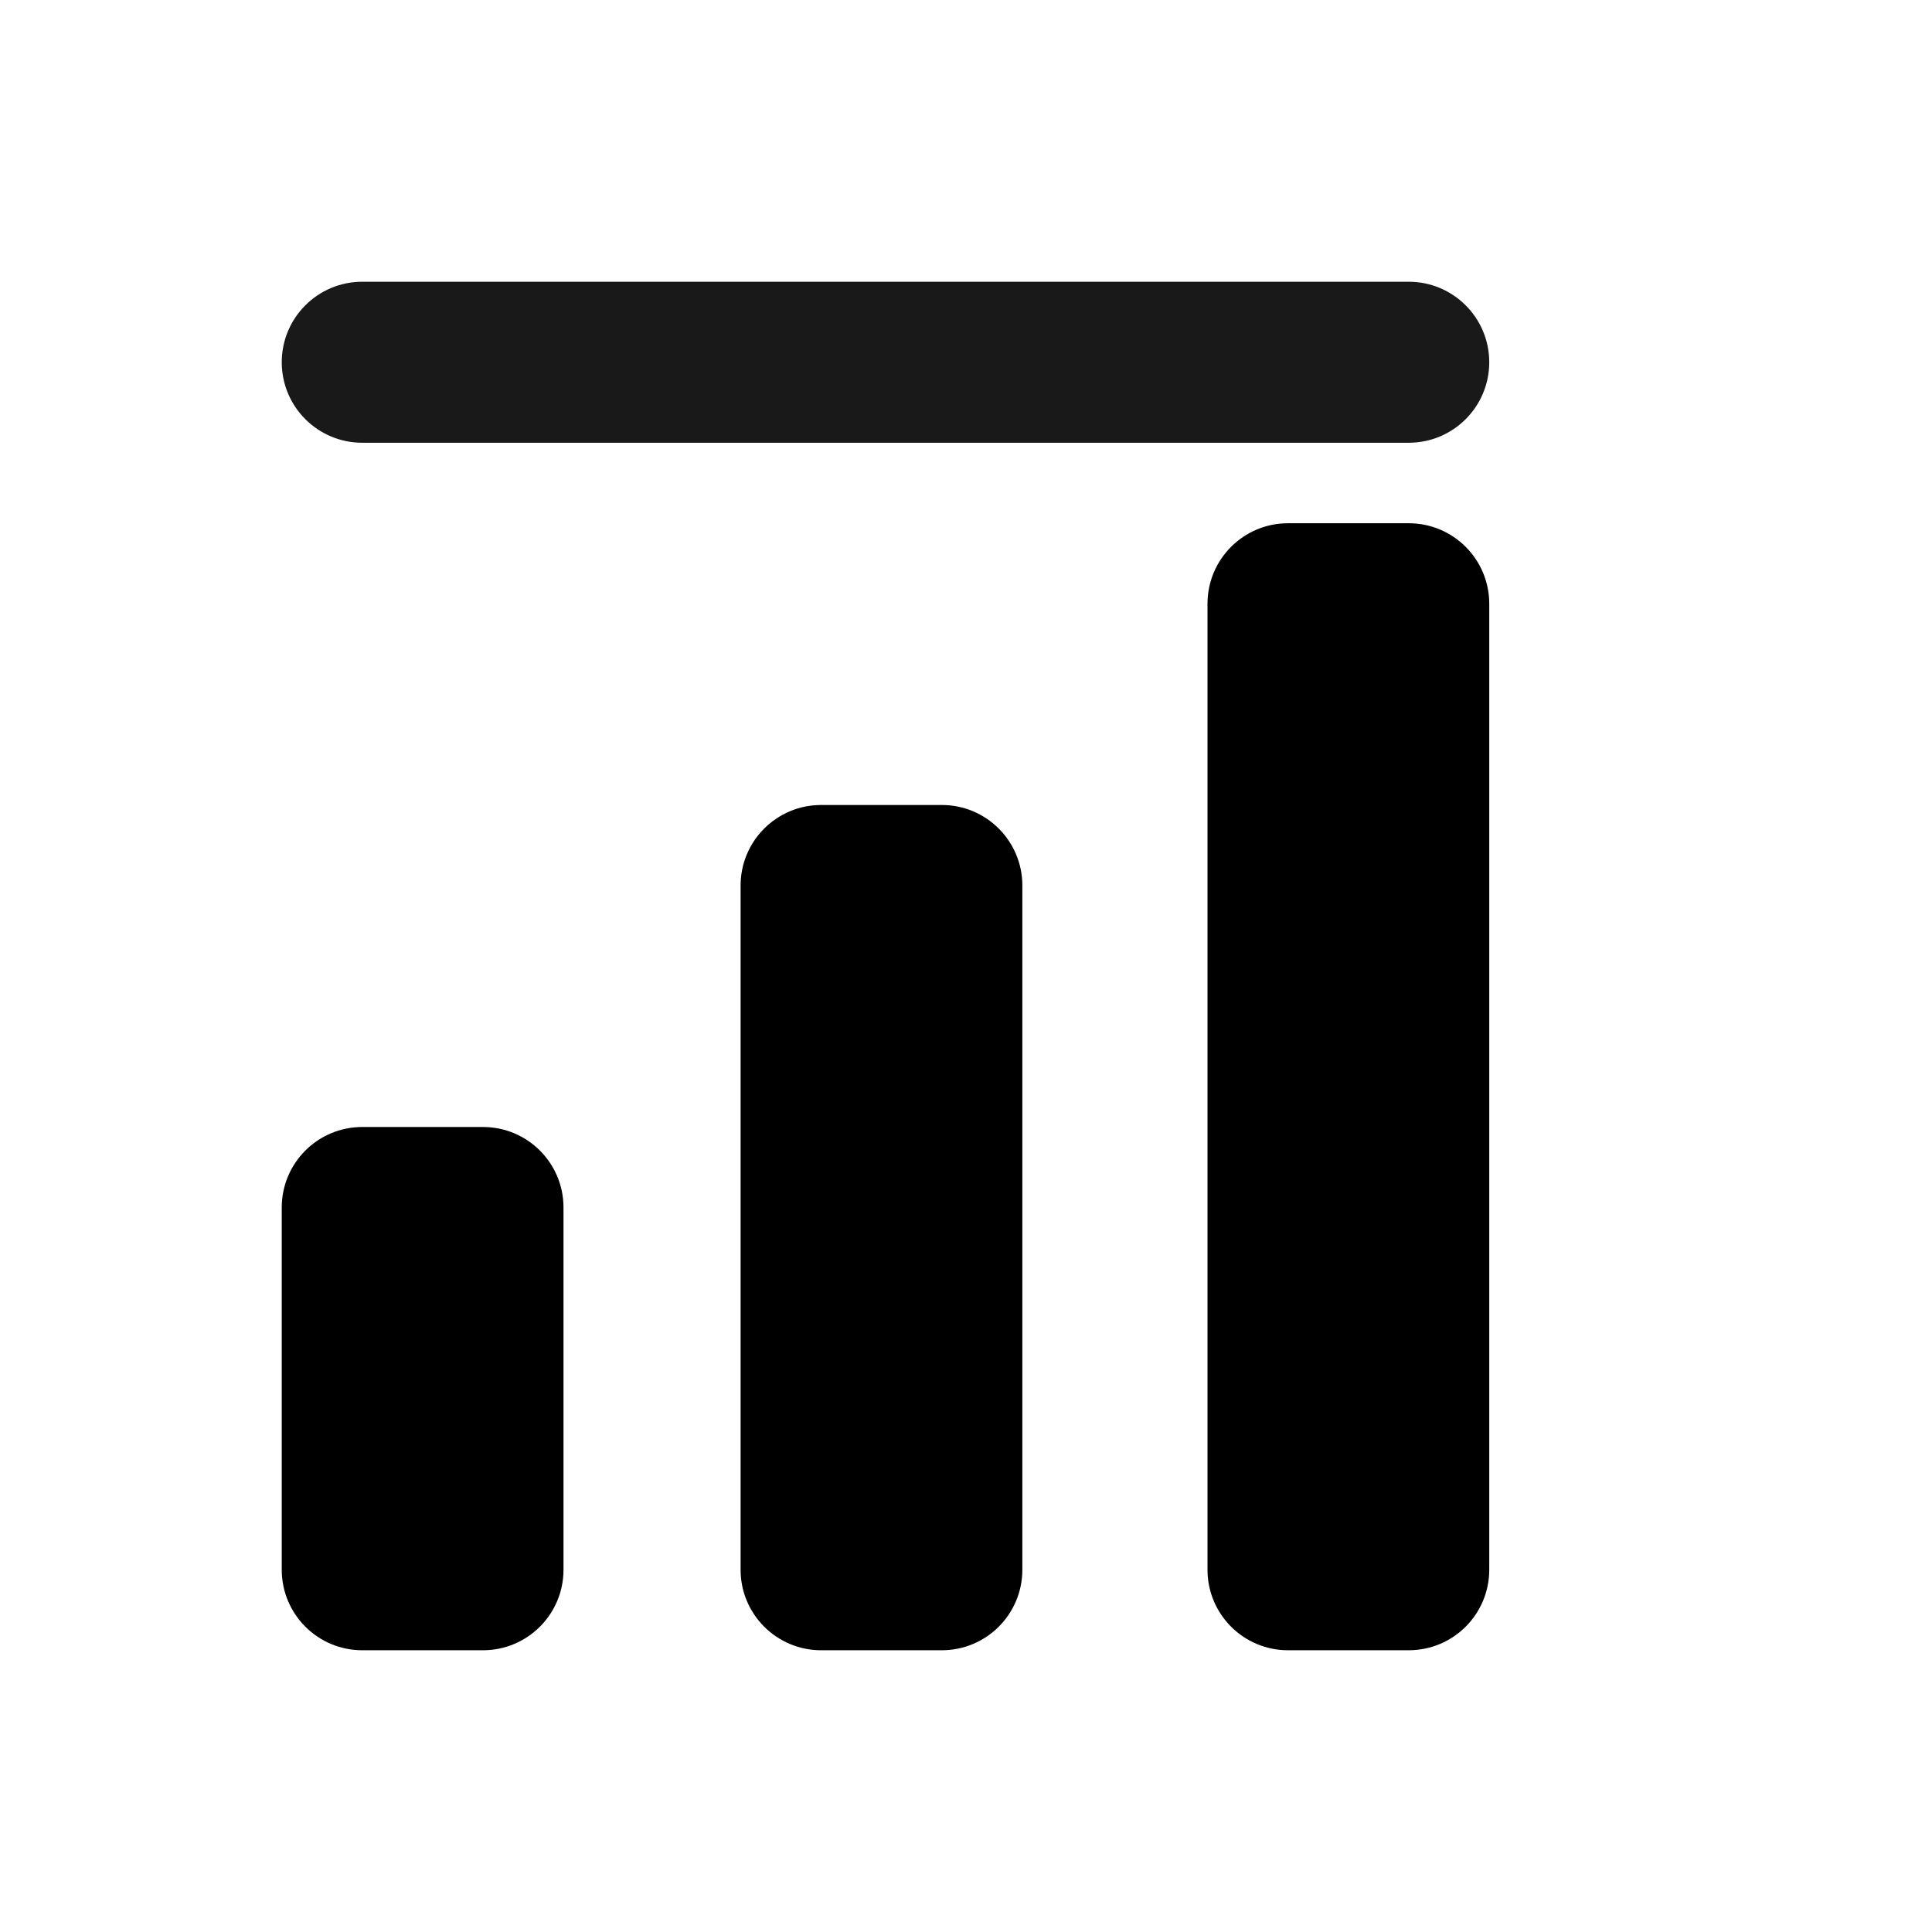
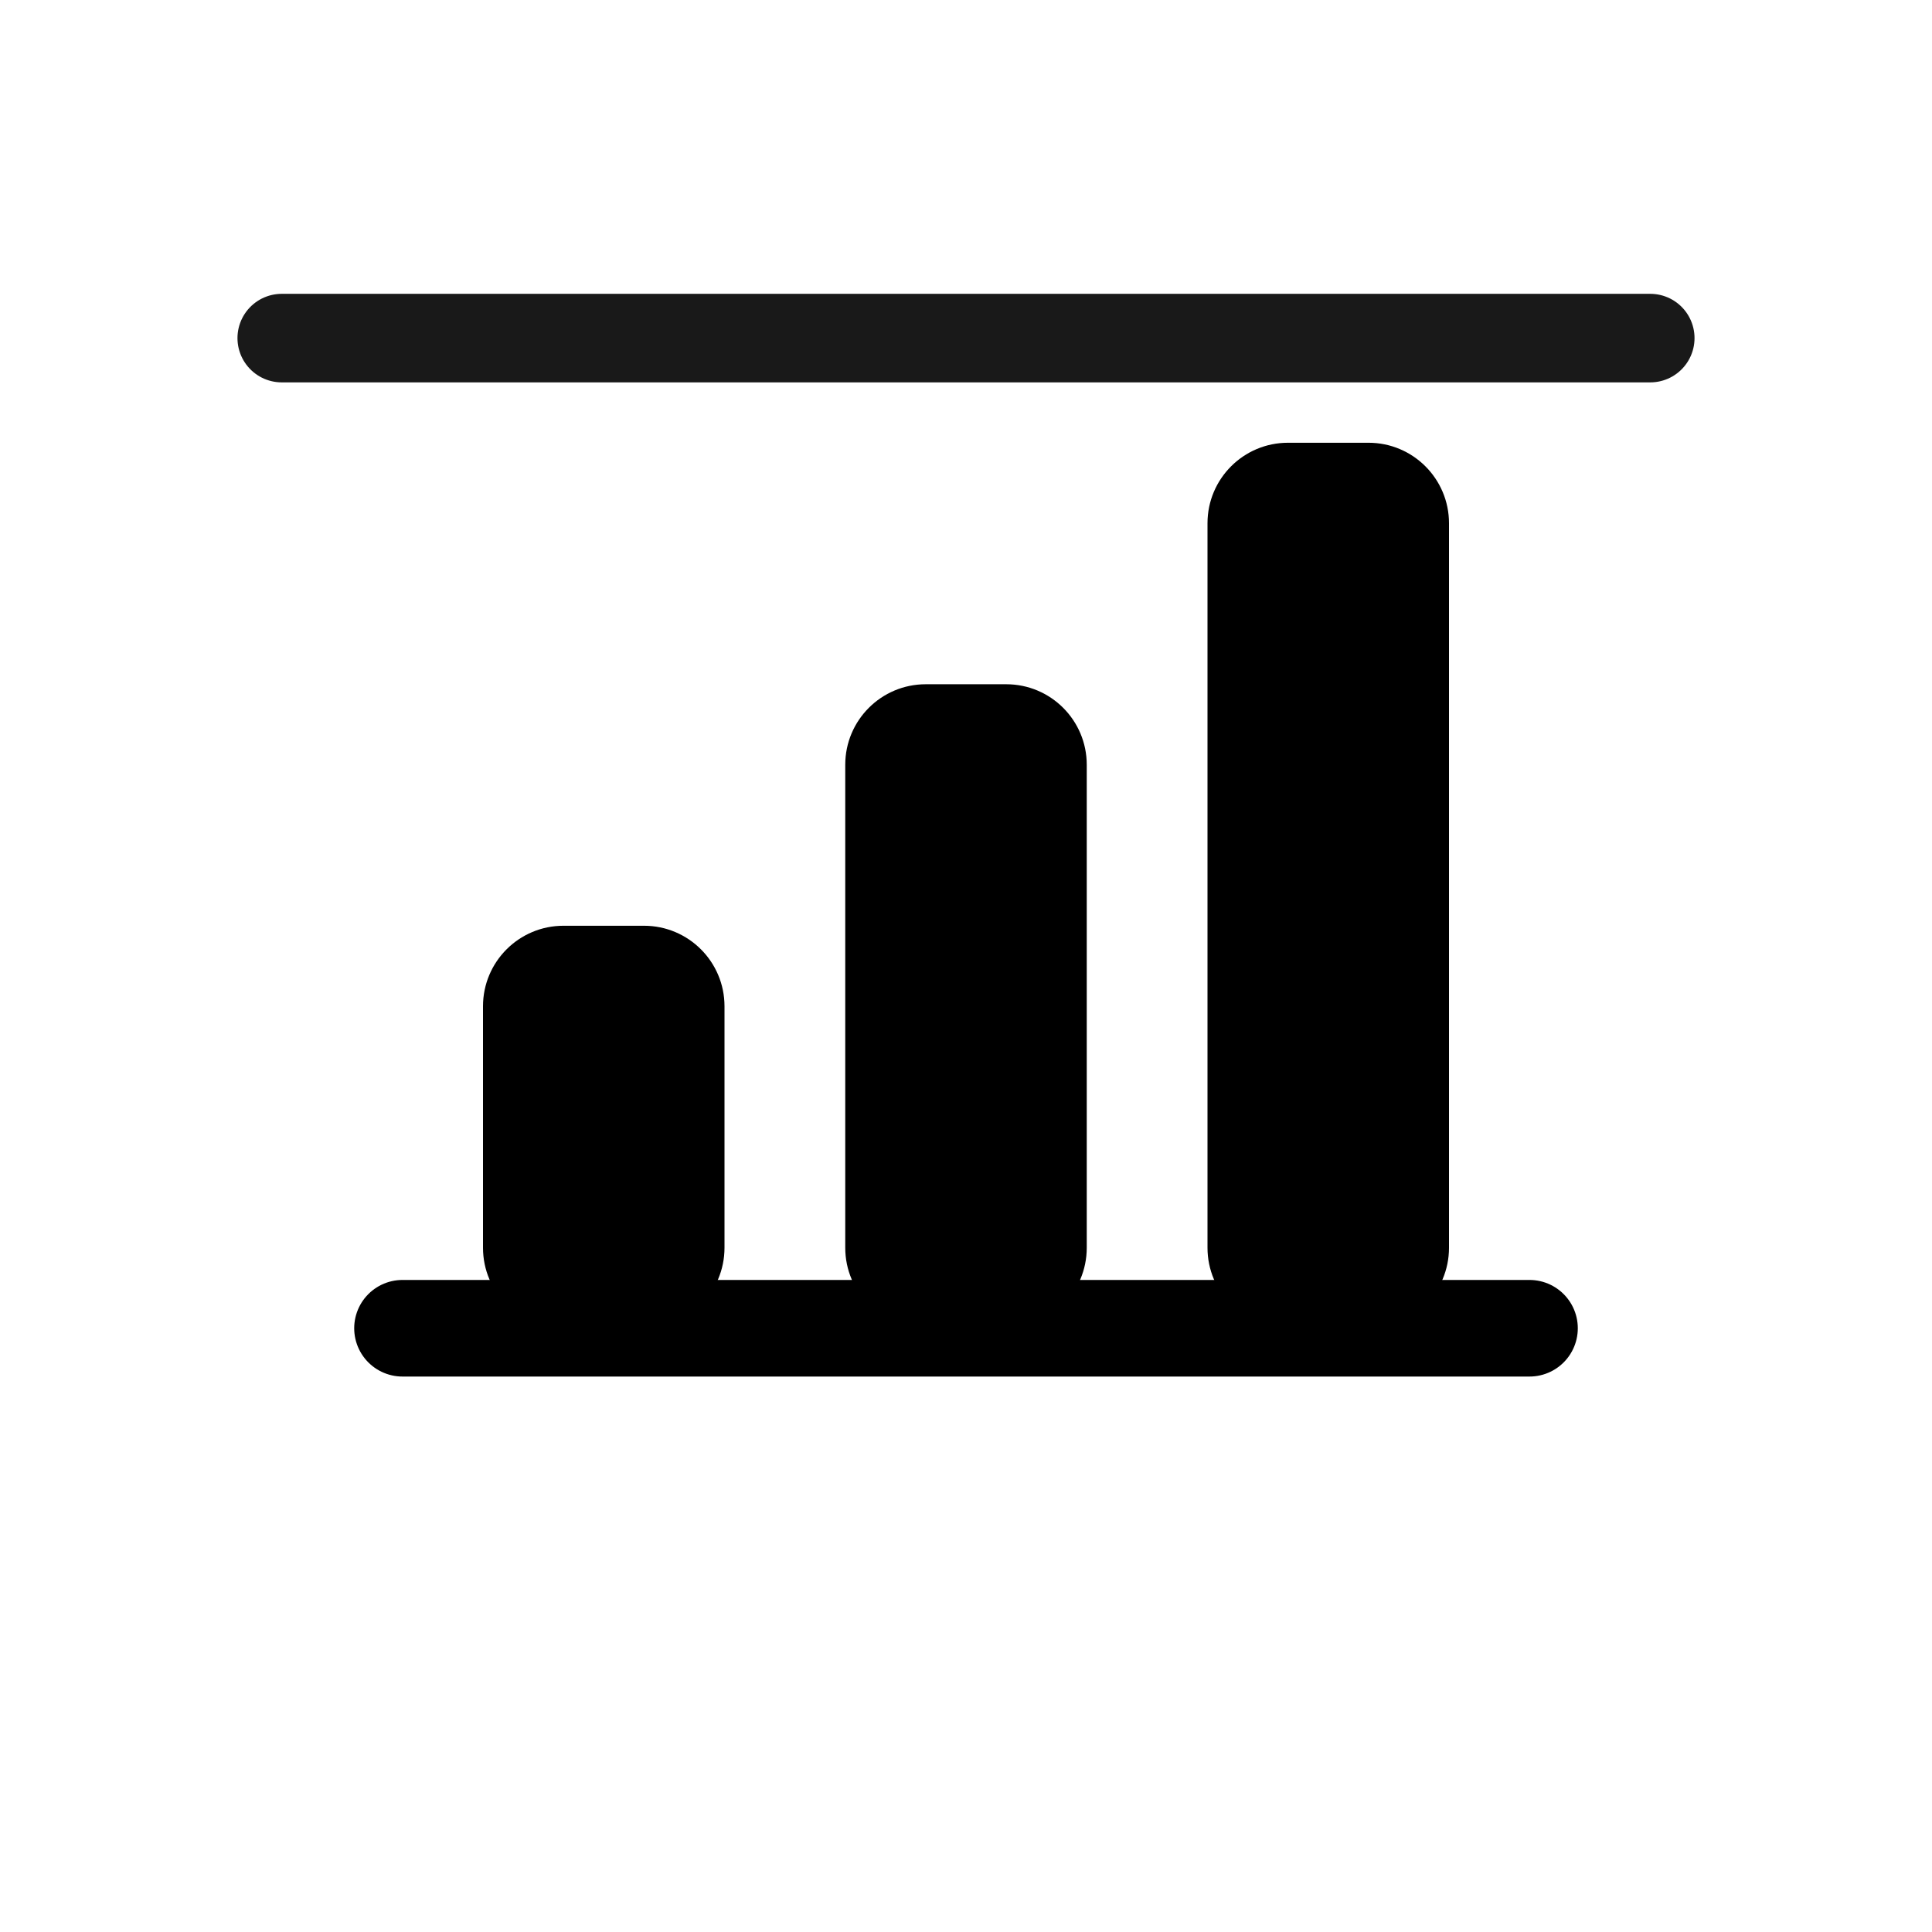
- <svg xmlns="http://www.w3.org/2000/svg" viewBox="0 0 24 24" width="100" height="100">
-   <rect x="3.5" y="14" width="3.5" height="6.5" rx="1" fill="black" />
-   <rect x="9.2" y="10" width="3.5" height="10.5" rx="1" fill="black" />
-   <rect x="15" y="6.5" width="3.5" height="14" rx="1" fill="black" />
-   <rect x="3.5" y="3.5" width="15" height="2" rx="1" fill="black" opacity="0.9" />
+ <svg xmlns="http://www.w3.org/2000/svg" viewBox="0 0 24 24" width="400" height="400">
+   <path d="M5 16.5h14" stroke="black" stroke-width="1.2" stroke-linecap="round" />
+   <rect x="6" y="11.5" width="3" height="5" rx="1" fill="black" />
+   <rect x="10.5" y="8.5" width="3" height="8" rx="1" fill="black" />
+   <rect x="15" y="5.5" width="3" height="11" rx="1" fill="black" />
+   <path d="M3.5 4.2h17" stroke="black" stroke-width="1.1" stroke-linecap="round" opacity="0.9" />
</svg>
